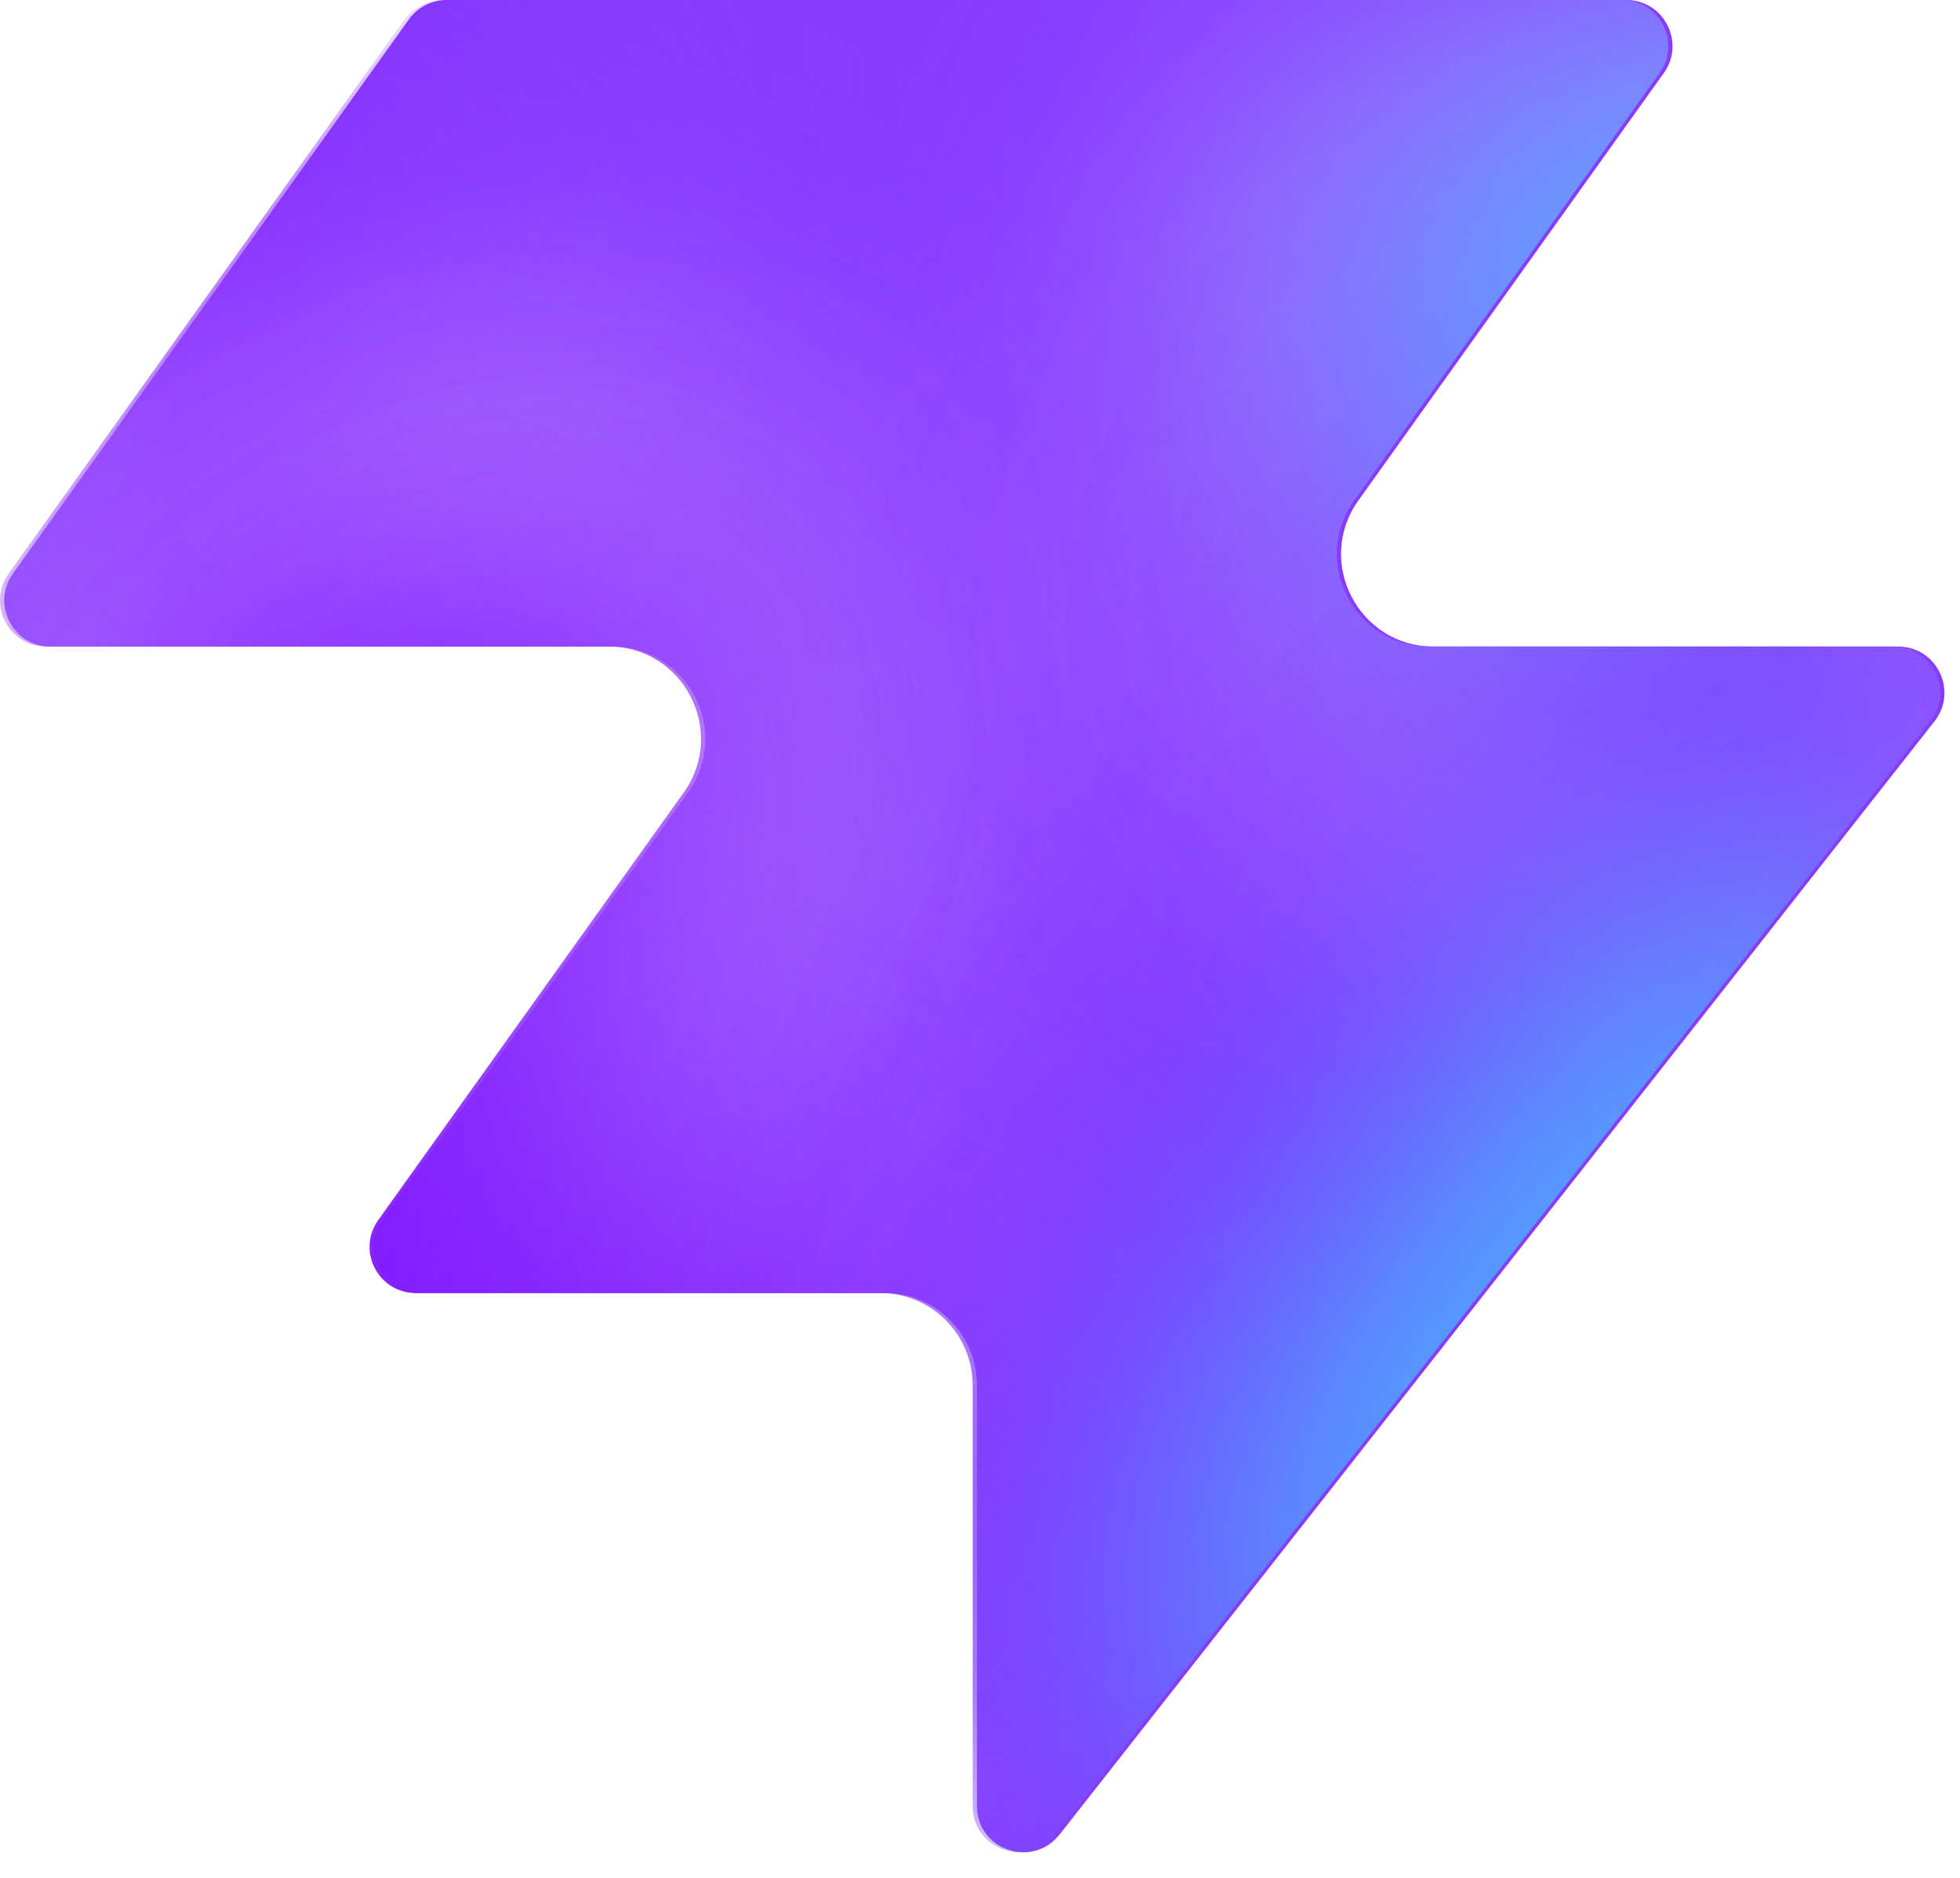
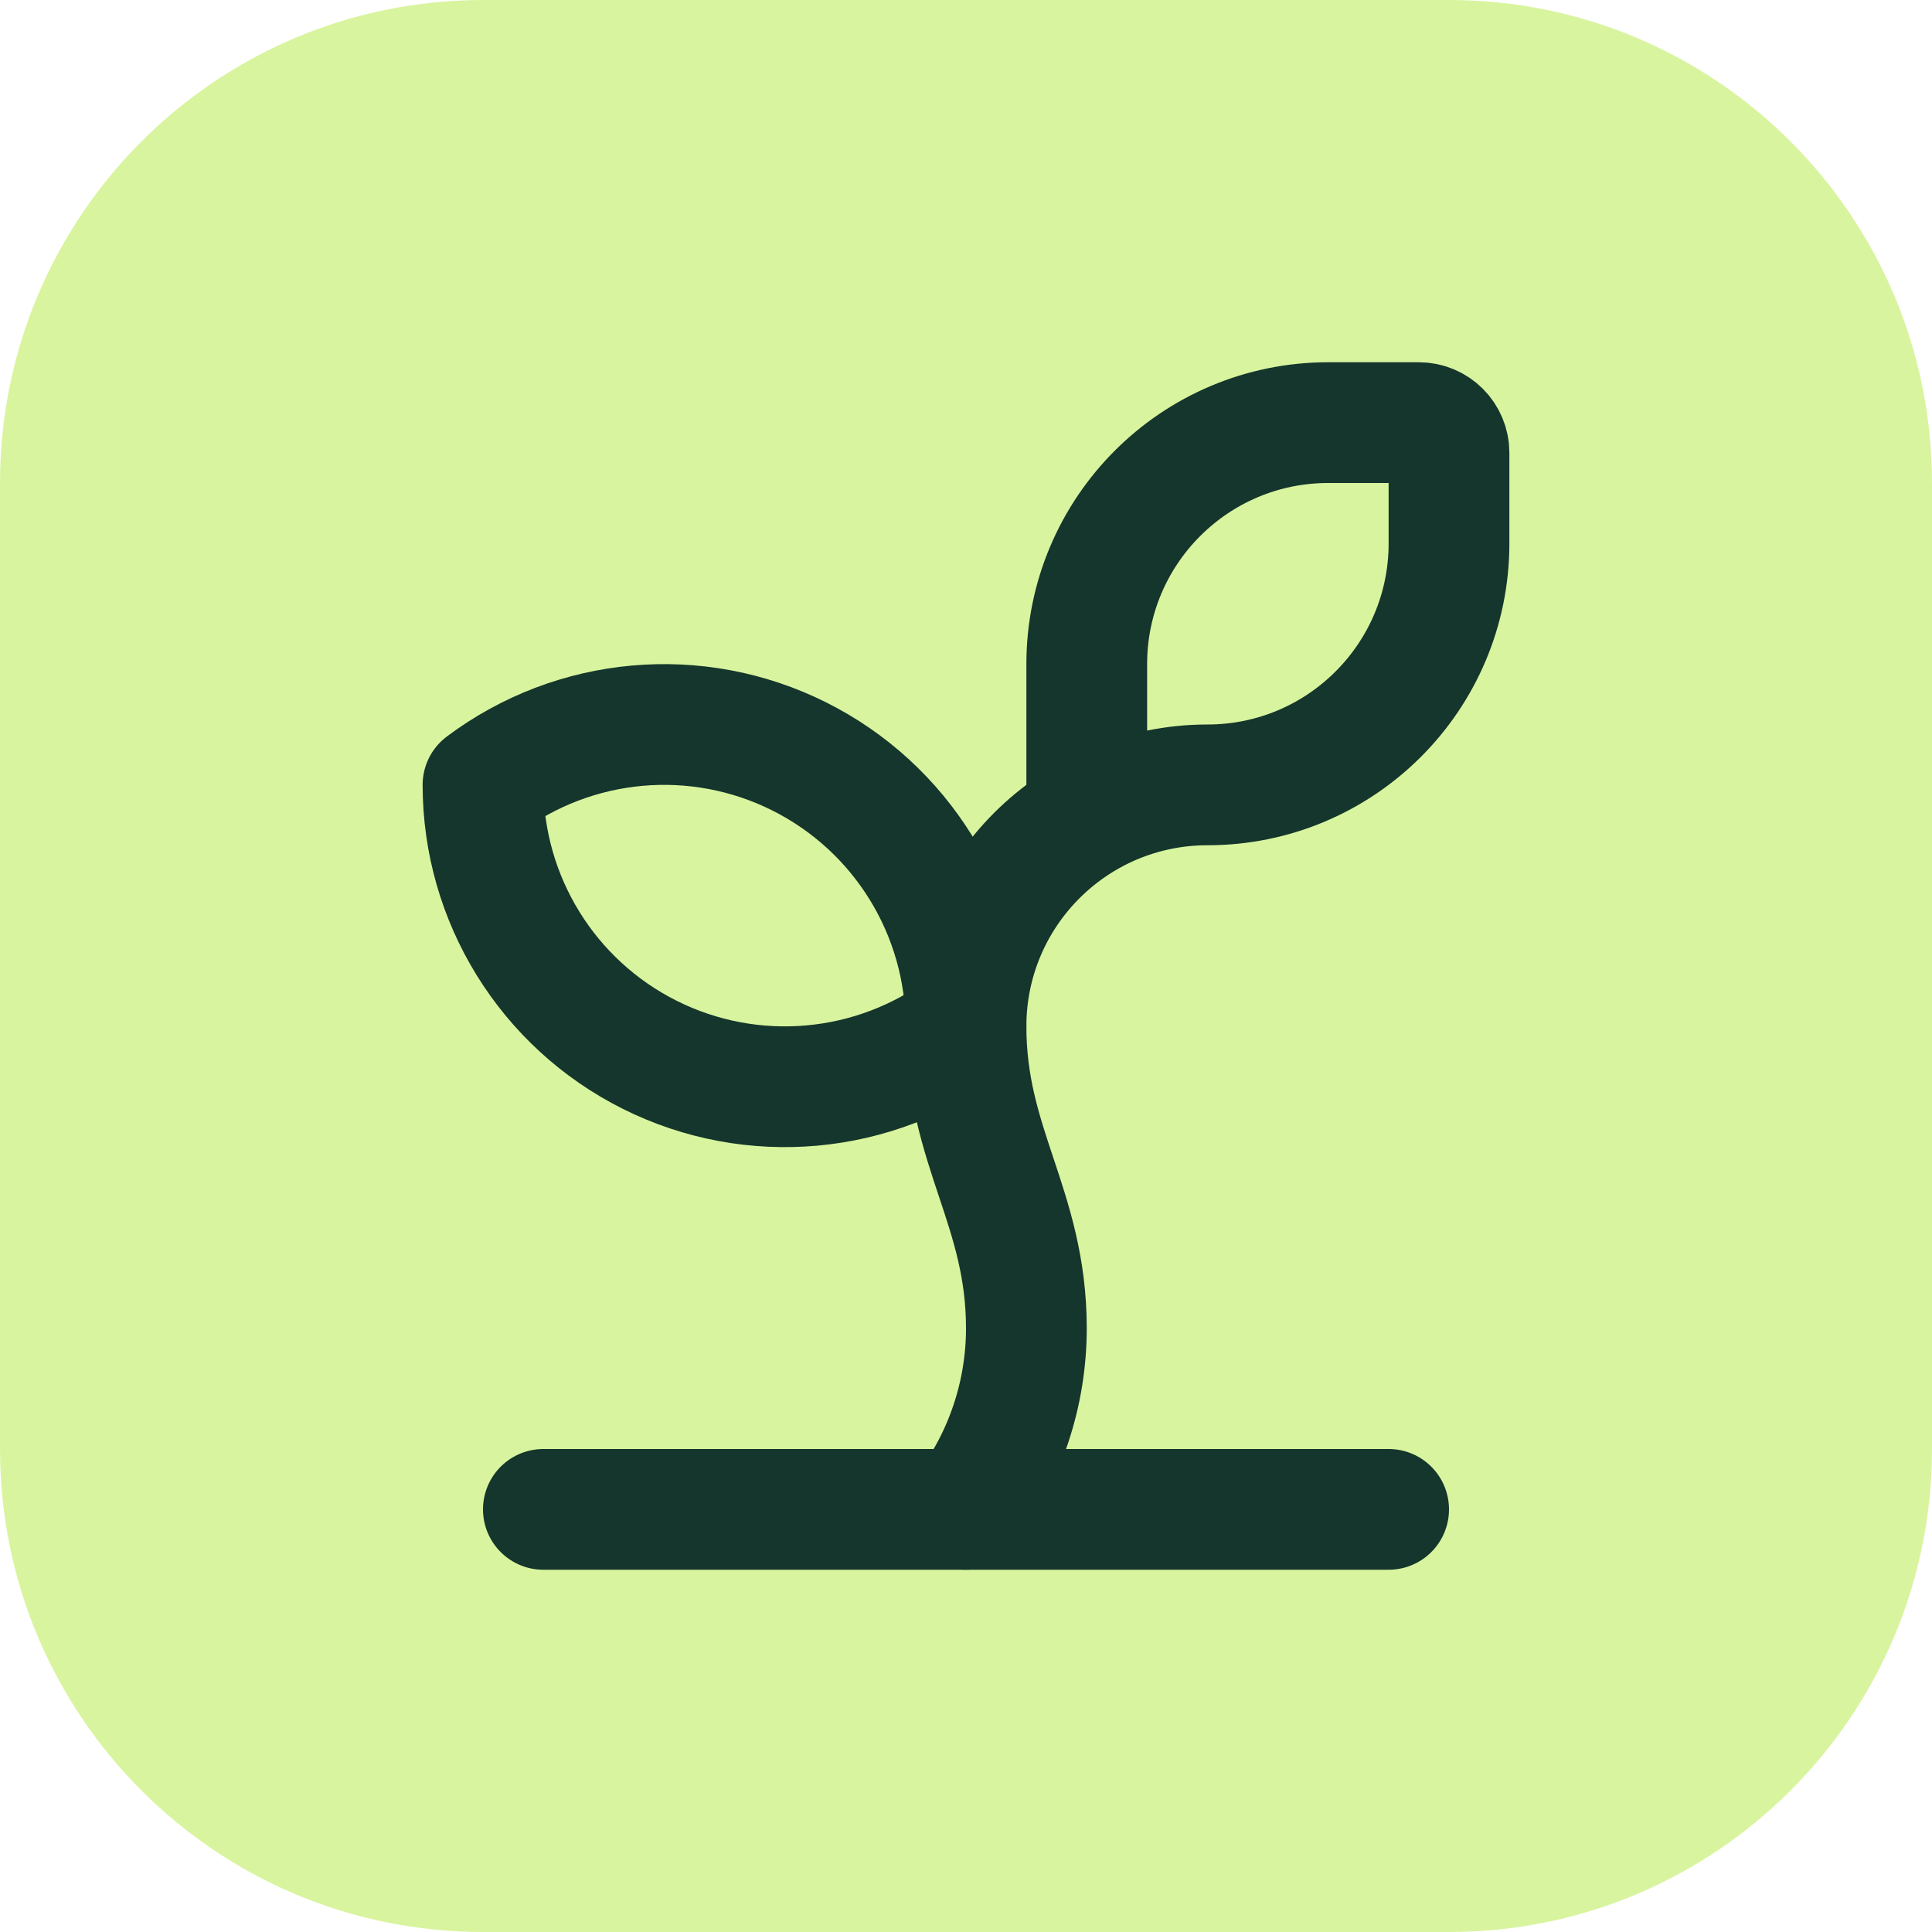
- <svg xmlns="http://www.w3.org/2000/svg" width="48" height="46" fill="none" viewBox="0 0 48 46">
-   <path fill="#863bff" d="M25.946 44.938c-.664.845-2.021.375-2.021-.698V33.937a2.26 2.26 0 0 0-2.262-2.262H10.287c-.92 0-1.456-1.04-.92-1.788l7.48-10.471c1.07-1.497 0-3.578-1.842-3.578H1.237c-.92 0-1.456-1.04-.92-1.788L10.013.474c.214-.297.556-.474.92-.474h28.894c.92 0 1.456 1.04.92 1.788l-7.48 10.471c-1.07 1.498 0 3.579 1.842 3.579h11.377c.943 0 1.473 1.088.89 1.83L25.947 44.94z" style="fill:#863bff;fill:color(display-p3 .525 .23 1);fill-opacity:1" />
-   <mask id="a" width="48" height="46" x="0" y="0" maskUnits="userSpaceOnUse" style="mask-type:alpha">
-     <path fill="#000" d="M25.842 44.938c-.664.844-2.021.375-2.021-.698V33.937a2.26 2.26 0 0 0-2.262-2.262H10.183c-.92 0-1.456-1.04-.92-1.788l7.48-10.471c1.07-1.498 0-3.579-1.842-3.579H1.133c-.92 0-1.456-1.04-.92-1.787L9.91.473c.214-.297.556-.474.92-.474h28.894c.92 0 1.456 1.04.92 1.788l-7.48 10.471c-1.07 1.498 0 3.578 1.842 3.578h11.377c.943 0 1.473 1.088.89 1.832L25.843 44.94z" style="fill:#000;fill-opacity:1" />
-   </mask>
-   <g mask="url(#a)">
-     <g filter="url(#b)">
-       <ellipse cx="5.508" cy="14.704" fill="#ede6ff" rx="5.508" ry="14.704" style="fill:#ede6ff;fill:color(display-p3 .927 .903 1);fill-opacity:1" transform="matrix(.00324 1 1 -.00324 -4.47 31.516)" />
-     </g>
-     <g filter="url(#c)">
-       <ellipse cx="10.399" cy="29.851" fill="#ede6ff" rx="10.399" ry="29.851" style="fill:#ede6ff;fill:color(display-p3 .927 .903 1);fill-opacity:1" transform="matrix(.00324 1 1 -.00324 -39.328 7.883)" />
-     </g>
-     <g filter="url(#d)">
-       <ellipse cx="5.508" cy="30.487" fill="#7e14ff" rx="5.508" ry="30.487" style="fill:#7e14ff;fill:color(display-p3 .492 .077 1);fill-opacity:1" transform="rotate(89.814 -25.913 -14.639)scale(1 -1)" />
-     </g>
-     <g filter="url(#e)">
-       <ellipse cx="5.508" cy="30.599" fill="#7e14ff" rx="5.508" ry="30.599" style="fill:#7e14ff;fill:color(display-p3 .492 .077 1);fill-opacity:1" transform="rotate(89.814 -32.644 -3.334)scale(1 -1)" />
-     </g>
-     <g filter="url(#f)">
-       <ellipse cx="5.508" cy="30.599" fill="#7e14ff" rx="5.508" ry="30.599" style="fill:#7e14ff;fill:color(display-p3 .492 .077 1);fill-opacity:1" transform="matrix(.00324 1 1 -.00324 -34.34 30.47)" />
-     </g>
-     <g filter="url(#g)">
-       <ellipse cx="14.072" cy="22.078" fill="#ede6ff" rx="14.072" ry="22.078" style="fill:#ede6ff;fill:color(display-p3 .927 .903 1);fill-opacity:1" transform="rotate(93.35 24.506 48.493)scale(-1 1)" />
-     </g>
-     <g filter="url(#h)">
-       <ellipse cx="3.47" cy="21.501" fill="#7e14ff" rx="3.47" ry="21.501" style="fill:#7e14ff;fill:color(display-p3 .492 .077 1);fill-opacity:1" transform="rotate(89.009 28.708 47.59)scale(-1 1)" />
-     </g>
-     <g filter="url(#i)">
-       <ellipse cx="3.47" cy="21.501" fill="#7e14ff" rx="3.47" ry="21.501" style="fill:#7e14ff;fill:color(display-p3 .492 .077 1);fill-opacity:1" transform="rotate(89.009 28.708 47.59)scale(-1 1)" />
-     </g>
-     <g filter="url(#j)">
-       <ellipse cx=".387" cy="8.972" fill="#7e14ff" rx="4.407" ry="29.108" style="fill:#7e14ff;fill:color(display-p3 .492 .077 1);fill-opacity:1" transform="rotate(39.51 .387 8.972)" />
-     </g>
-     <g filter="url(#k)">
-       <ellipse cx="47.523" cy="-6.092" fill="#7e14ff" rx="4.407" ry="29.108" style="fill:#7e14ff;fill:color(display-p3 .492 .077 1);fill-opacity:1" transform="rotate(37.892 47.523 -6.092)" />
-     </g>
-     <g filter="url(#l)">
-       <ellipse cx="41.412" cy="6.333" fill="#47bfff" rx="5.971" ry="9.665" style="fill:#47bfff;fill:color(display-p3 .28 .748 1);fill-opacity:1" transform="rotate(37.892 41.412 6.333)" />
-     </g>
-     <g filter="url(#m)">
-       <ellipse cx="-1.879" cy="38.332" fill="#7e14ff" rx="4.407" ry="29.108" style="fill:#7e14ff;fill:color(display-p3 .492 .077 1);fill-opacity:1" transform="rotate(37.892 -1.88 38.332)" />
-     </g>
-     <g filter="url(#n)">
-       <ellipse cx="-1.879" cy="38.332" fill="#7e14ff" rx="4.407" ry="29.108" style="fill:#7e14ff;fill:color(display-p3 .492 .077 1);fill-opacity:1" transform="rotate(37.892 -1.88 38.332)" />
-     </g>
-     <g filter="url(#o)">
-       <ellipse cx="35.651" cy="29.907" fill="#7e14ff" rx="4.407" ry="29.108" style="fill:#7e14ff;fill:color(display-p3 .492 .077 1);fill-opacity:1" transform="rotate(37.892 35.651 29.907)" />
-     </g>
-     <g filter="url(#p)">
-       <ellipse cx="38.418" cy="32.4" fill="#47bfff" rx="5.971" ry="15.297" style="fill:#47bfff;fill:color(display-p3 .28 .748 1);fill-opacity:1" transform="rotate(37.892 38.418 32.4)" />
-     </g>
+ <svg xmlns="http://www.w3.org/2000/svg" viewBox="0 0 64 64">
+   <rect width="64" height="64" rx="16" fill="#d9f49f" />
+   <g transform="translate(8 8) scale(2)" fill="none" stroke="#14362c" stroke-width="2" stroke-linecap="round" stroke-linejoin="round">
+     <path d="M14 9.536V7a4 4 0 0 1 4-4h1.5a.5.5 0 0 1 .5.5V5a4 4 0 0 1-4 4 4 4 0 0 0-4 4c0 2 1 3 1 5a5 5 0 0 1-1 3" />
+     <path d="M4 9a5 5 0 0 1 8 4 5 5 0 0 1-8-4" />
+     <path d="M5 21h14" />
  </g>
-   <defs>
-     <filter id="b" width="60.045" height="41.654" x="-19.77" y="16.149" color-interpolation-filters="sRGB" filterUnits="userSpaceOnUse">
-       <feFlood flood-opacity="0" result="BackgroundImageFix" />
-       <feBlend in="SourceGraphic" in2="BackgroundImageFix" result="shape" />
-       <feGaussianBlur result="effect1_foregroundBlur_2002_17158" stdDeviation="7.659" />
-     </filter>
-     <filter id="c" width="90.34" height="51.437" x="-54.613" y="-7.533" color-interpolation-filters="sRGB" filterUnits="userSpaceOnUse">
-       <feFlood flood-opacity="0" result="BackgroundImageFix" />
-       <feBlend in="SourceGraphic" in2="BackgroundImageFix" result="shape" />
-       <feGaussianBlur result="effect1_foregroundBlur_2002_17158" stdDeviation="7.659" />
-     </filter>
-     <filter id="d" width="79.355" height="29.4" x="-49.64" y="2.03" color-interpolation-filters="sRGB" filterUnits="userSpaceOnUse">
-       <feFlood flood-opacity="0" result="BackgroundImageFix" />
-       <feBlend in="SourceGraphic" in2="BackgroundImageFix" result="shape" />
-       <feGaussianBlur result="effect1_foregroundBlur_2002_17158" stdDeviation="4.596" />
-     </filter>
-     <filter id="e" width="79.579" height="29.4" x="-45.045" y="20.029" color-interpolation-filters="sRGB" filterUnits="userSpaceOnUse">
-       <feFlood flood-opacity="0" result="BackgroundImageFix" />
-       <feBlend in="SourceGraphic" in2="BackgroundImageFix" result="shape" />
-       <feGaussianBlur result="effect1_foregroundBlur_2002_17158" stdDeviation="4.596" />
-     </filter>
-     <filter id="f" width="79.579" height="29.4" x="-43.513" y="21.178" color-interpolation-filters="sRGB" filterUnits="userSpaceOnUse">
-       <feFlood flood-opacity="0" result="BackgroundImageFix" />
-       <feBlend in="SourceGraphic" in2="BackgroundImageFix" result="shape" />
-       <feGaussianBlur result="effect1_foregroundBlur_2002_17158" stdDeviation="4.596" />
-     </filter>
-     <filter id="g" width="74.749" height="58.852" x="15.756" y="-17.901" color-interpolation-filters="sRGB" filterUnits="userSpaceOnUse">
-       <feFlood flood-opacity="0" result="BackgroundImageFix" />
-       <feBlend in="SourceGraphic" in2="BackgroundImageFix" result="shape" />
-       <feGaussianBlur result="effect1_foregroundBlur_2002_17158" stdDeviation="7.659" />
-     </filter>
-     <filter id="h" width="61.377" height="25.362" x="23.548" y="2.284" color-interpolation-filters="sRGB" filterUnits="userSpaceOnUse">
-       <feFlood flood-opacity="0" result="BackgroundImageFix" />
-       <feBlend in="SourceGraphic" in2="BackgroundImageFix" result="shape" />
-       <feGaussianBlur result="effect1_foregroundBlur_2002_17158" stdDeviation="4.596" />
-     </filter>
-     <filter id="i" width="61.377" height="25.362" x="23.548" y="2.284" color-interpolation-filters="sRGB" filterUnits="userSpaceOnUse">
-       <feFlood flood-opacity="0" result="BackgroundImageFix" />
-       <feBlend in="SourceGraphic" in2="BackgroundImageFix" result="shape" />
-       <feGaussianBlur result="effect1_foregroundBlur_2002_17158" stdDeviation="4.596" />
-     </filter>
-     <filter id="j" width="56.045" height="63.649" x="-27.636" y="-22.853" color-interpolation-filters="sRGB" filterUnits="userSpaceOnUse">
-       <feFlood flood-opacity="0" result="BackgroundImageFix" />
-       <feBlend in="SourceGraphic" in2="BackgroundImageFix" result="shape" />
-       <feGaussianBlur result="effect1_foregroundBlur_2002_17158" stdDeviation="4.596" />
-     </filter>
-     <filter id="k" width="54.814" height="64.646" x="20.116" y="-38.415" color-interpolation-filters="sRGB" filterUnits="userSpaceOnUse">
-       <feFlood flood-opacity="0" result="BackgroundImageFix" />
-       <feBlend in="SourceGraphic" in2="BackgroundImageFix" result="shape" />
-       <feGaussianBlur result="effect1_foregroundBlur_2002_17158" stdDeviation="4.596" />
-     </filter>
-     <filter id="l" width="33.541" height="35.313" x="24.641" y="-11.323" color-interpolation-filters="sRGB" filterUnits="userSpaceOnUse">
-       <feFlood flood-opacity="0" result="BackgroundImageFix" />
-       <feBlend in="SourceGraphic" in2="BackgroundImageFix" result="shape" />
-       <feGaussianBlur result="effect1_foregroundBlur_2002_17158" stdDeviation="4.596" />
-     </filter>
-     <filter id="m" width="54.814" height="64.646" x="-29.286" y="6.009" color-interpolation-filters="sRGB" filterUnits="userSpaceOnUse">
-       <feFlood flood-opacity="0" result="BackgroundImageFix" />
-       <feBlend in="SourceGraphic" in2="BackgroundImageFix" result="shape" />
-       <feGaussianBlur result="effect1_foregroundBlur_2002_17158" stdDeviation="4.596" />
-     </filter>
-     <filter id="n" width="54.814" height="64.646" x="-29.286" y="6.009" color-interpolation-filters="sRGB" filterUnits="userSpaceOnUse">
-       <feFlood flood-opacity="0" result="BackgroundImageFix" />
-       <feBlend in="SourceGraphic" in2="BackgroundImageFix" result="shape" />
-       <feGaussianBlur result="effect1_foregroundBlur_2002_17158" stdDeviation="4.596" />
-     </filter>
-     <filter id="o" width="54.814" height="64.646" x="8.244" y="-2.416" color-interpolation-filters="sRGB" filterUnits="userSpaceOnUse">
-       <feFlood flood-opacity="0" result="BackgroundImageFix" />
-       <feBlend in="SourceGraphic" in2="BackgroundImageFix" result="shape" />
-       <feGaussianBlur result="effect1_foregroundBlur_2002_17158" stdDeviation="4.596" />
-     </filter>
-     <filter id="p" width="39.409" height="43.623" x="18.713" y="10.588" color-interpolation-filters="sRGB" filterUnits="userSpaceOnUse">
-       <feFlood flood-opacity="0" result="BackgroundImageFix" />
-       <feBlend in="SourceGraphic" in2="BackgroundImageFix" result="shape" />
-       <feGaussianBlur result="effect1_foregroundBlur_2002_17158" stdDeviation="4.596" />
-     </filter>
-   </defs>
</svg>
